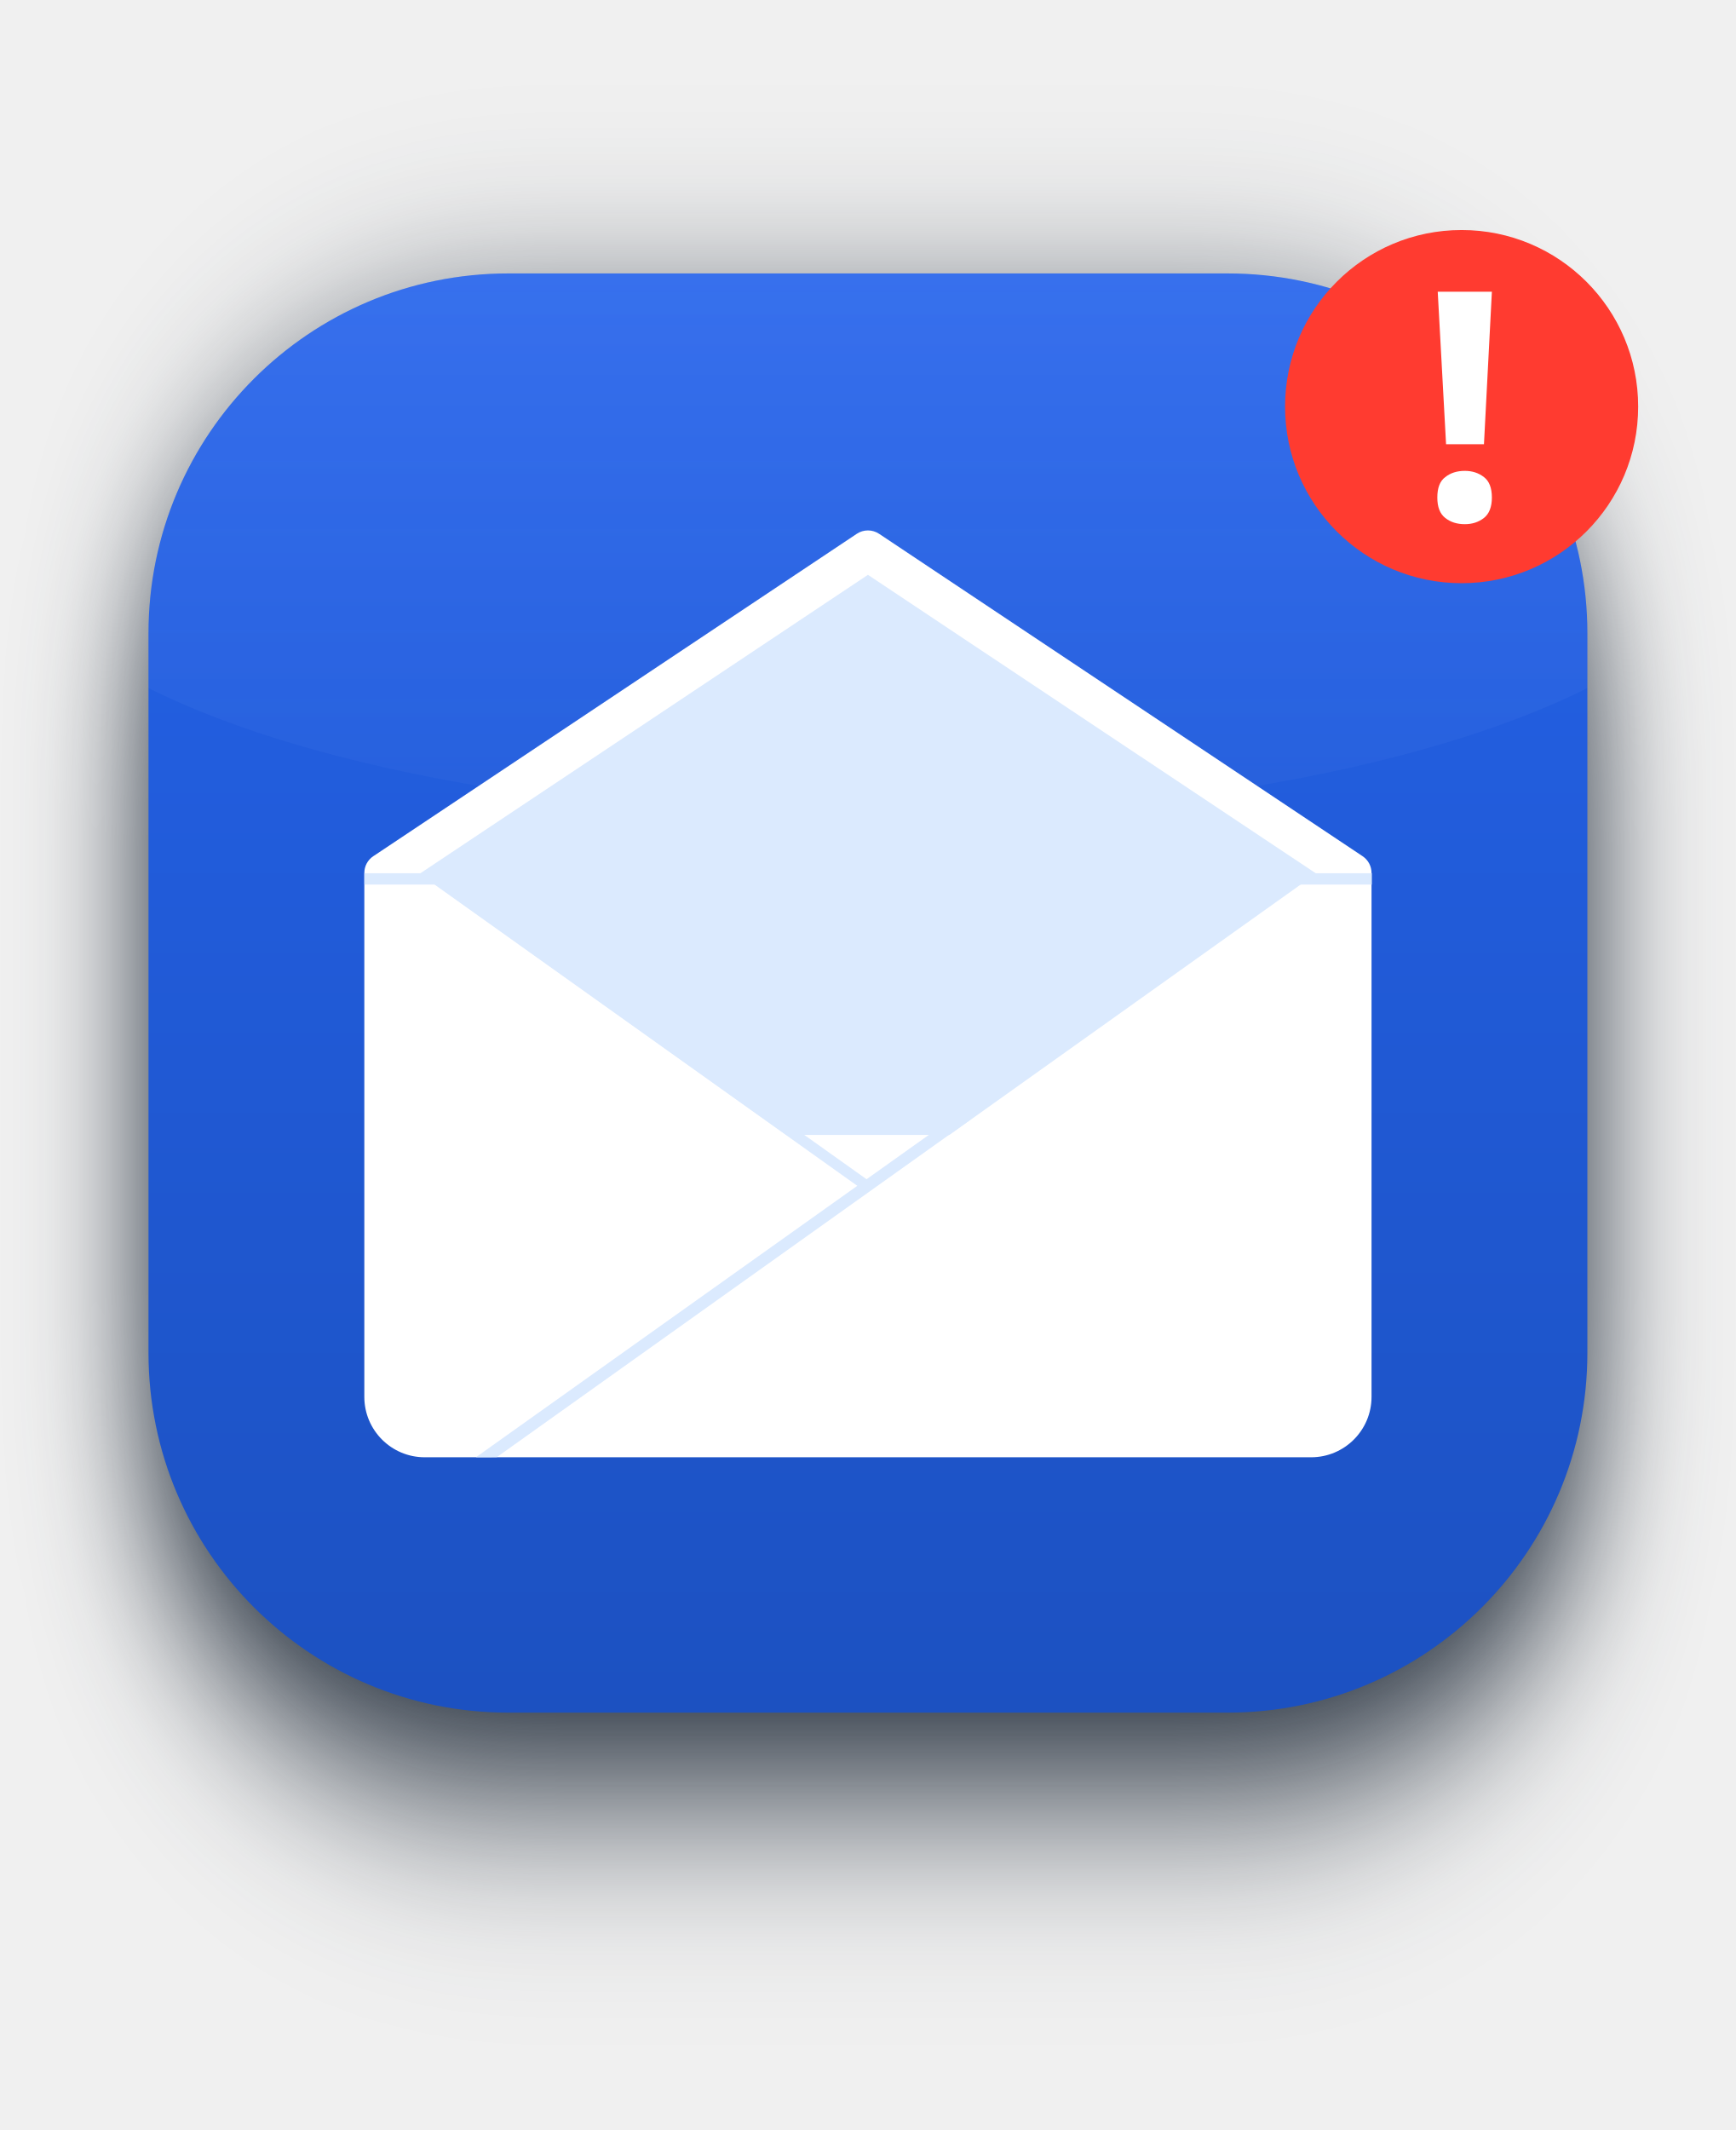
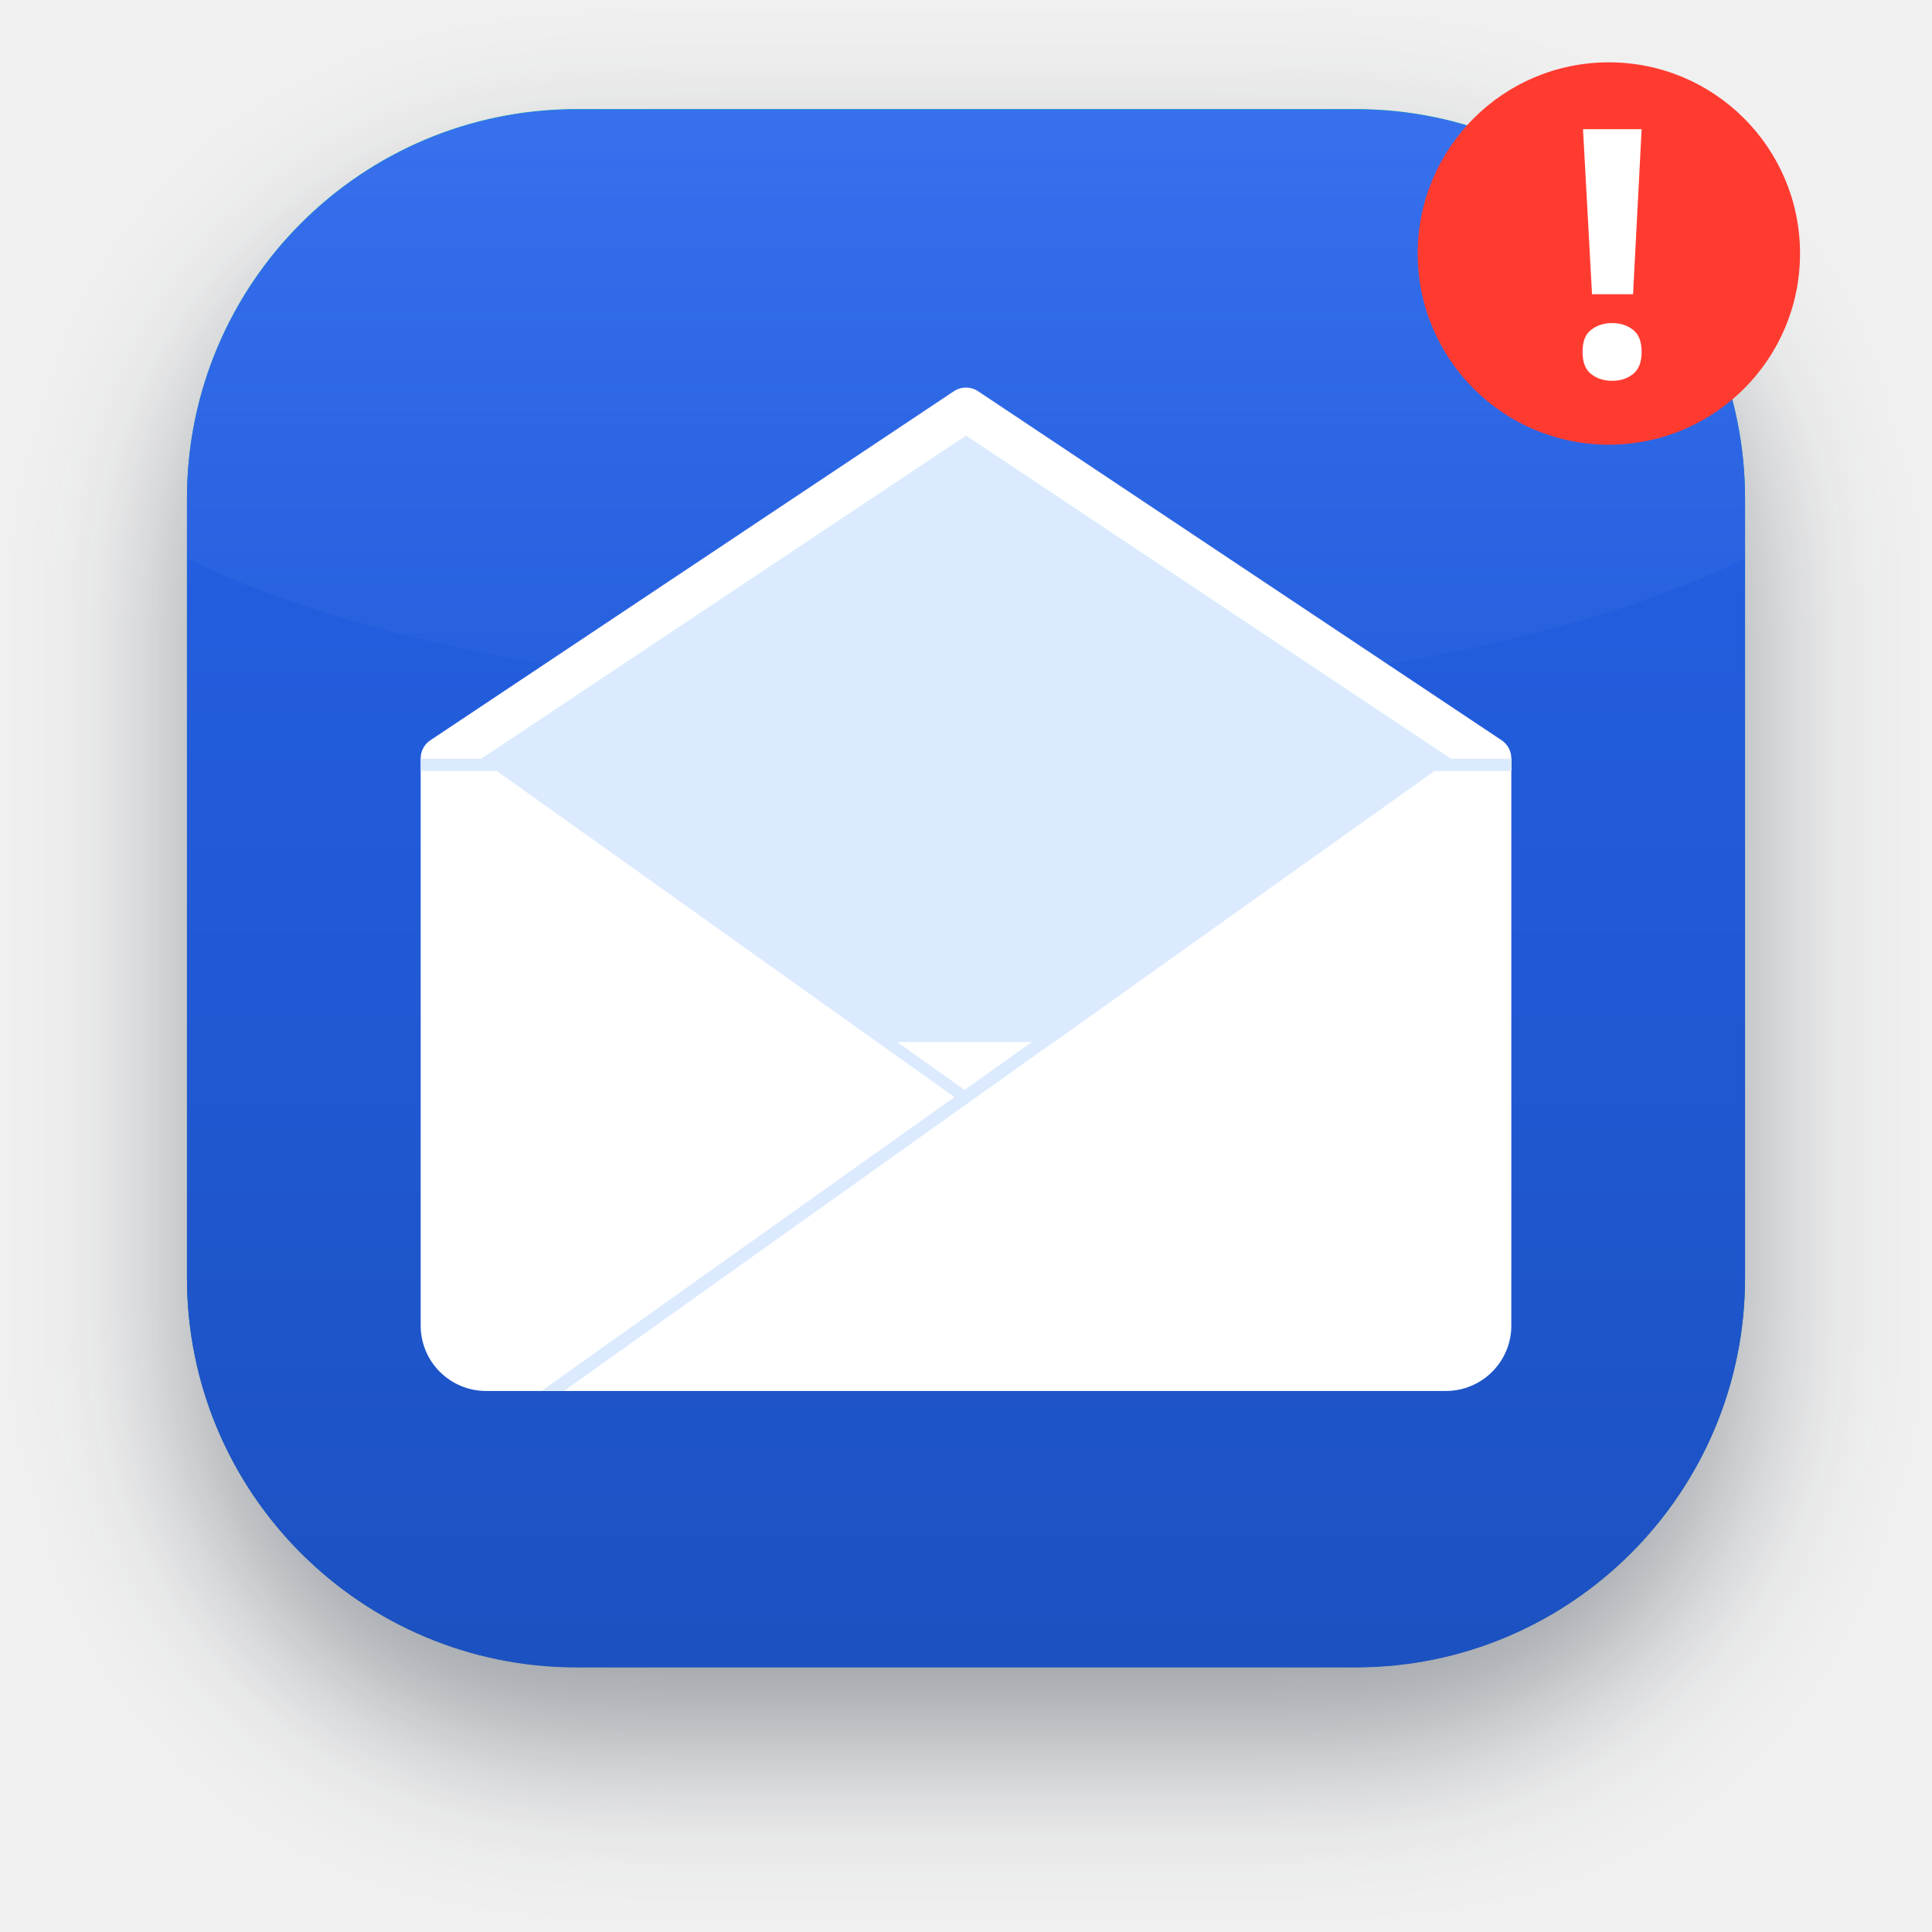
- <svg xmlns="http://www.w3.org/2000/svg" xmlns:xlink="http://www.w3.org/1999/xlink" width="48.256" height="59.2" viewBox="0 0 48.256 59.2" version="1.1" id="svg1" xml:space="preserve">
+ <svg xmlns="http://www.w3.org/2000/svg" xmlns:xlink="http://www.w3.org/1999/xlink" width="49.6" height="49.6" viewBox="0 0 49.6 49.6" version="1.1" id="svg1" xml:space="preserve">
  <defs id="defs1">
-     <linearGradient id="linearGradient3">
-       <stop style="stop-color:#2563eb;stop-opacity:1;" offset="0" id="stop3" />
-       <stop style="stop-color:#1c51c1;stop-opacity:1;" offset="1" id="stop4" />
-     </linearGradient>
-     <rect x="50.26" y="20.293" width="16.403" height="15.351" id="rect2" />
+     <rect x="47.421" y="48.998" width="45.781" height="42.995" id="rect21" />
+     <rect x="48.577" y="17.139" width="17.244" height="14.195" id="rect20" />
+     <linearGradient id="linearGradient19">
+       <stop style="stop-color:#14b8a6;stop-opacity:1;" offset="0" id="stop19" />
+       <stop style="stop-color:#0f766e;stop-opacity:1;" offset="1" id="stop20" />
+     </linearGradient>
    <linearGradient id="linearGradient17">
-       <stop style="stop-color:#ffffff;stop-opacity:0.2;" offset="0" id="stop17" />
-       <stop style="stop-color:#2563eb;stop-opacity:0;" offset="1" id="stop18" />
+       <stop style="stop-color:#14b8a6;stop-opacity:0.2;" offset="0" id="stop17" />
+       <stop style="stop-color:#ffffff;stop-opacity:0;" offset="1" id="stop18" />
    </linearGradient>
    <clipPath clipPathUnits="userSpaceOnUse" id="clipPath2">
      <rect style="font-variation-settings:'wght' 500;fill:#6b7280;fill-opacity:1;fill-rule:nonzero" id="rect3" width="40" height="40" x="40" y="38" ry="10" rx="10" />
    </clipPath>
    <clipPath clipPathUnits="userSpaceOnUse" id="clipPath5">
      <rect style="font-variation-settings:'wght' 500;fill:#6b7280;fill-opacity:1;fill-rule:nonzero" id="rect6" width="40" height="40" x="40" y="38" ry="10" rx="10" />
    </clipPath>
    <clipPath clipPathUnits="userSpaceOnUse" id="clipPath7">
      <rect style="font-variation-settings:'wght' 500;fill:#2563eb;fill-opacity:1;fill-rule:nonzero;stroke-width:1.265" id="rect8" width="40" height="64" x="40" y="38" ry="16" rx="10" />
    </clipPath>
    <clipPath clipPathUnits="userSpaceOnUse" id="clipPath9">
      <rect style="font-variation-settings:'wght' 500;fill:#2563eb;fill-opacity:1;fill-rule:nonzero;stroke-width:1.265" id="rect10" width="40" height="64" x="40" y="39.6" ry="16" rx="10" />
    </clipPath>
    <filter style="color-interpolation-filters:sRGB" id="filter10" x="0" y="0" width="1" height="1">
      <feGaussianBlur stdDeviation="35" id="feGaussianBlur10" />
    </filter>
    <filter style="color-interpolation-filters:sRGB" id="filter14" x="-0.12" y="-0.12" width="1.24" height="1.24">
      <feGaussianBlur stdDeviation="2 2" result="blur" id="feGaussianBlur14" />
    </filter>
    <clipPath clipPathUnits="userSpaceOnUse" id="clipPath14">
      <rect style="font-variation-settings:'wght' 500;fill:#2563eb;fill-opacity:1;fill-rule:nonzero" id="rect15" width="40" height="40" x="40" y="38" ry="10" rx="10" />
    </clipPath>
    <linearGradient xlink:href="#linearGradient17" id="linearGradient18" x1="60" y1="21.1" x2="60" y2="69.1" gradientUnits="userSpaceOnUse" />
    <clipPath clipPathUnits="userSpaceOnUse" id="clipPath18">
      <rect style="font-variation-settings:'wght' 500;fill:#2563eb;fill-opacity:1;fill-rule:nonzero" id="rect19" width="40" height="40" x="40" y="38" ry="10" rx="10" />
    </clipPath>
-     <filter style="color-interpolation-filters:sRGB" id="filter22" x="-0.103" y="-0.24" width="1.206" height="1.48">
-       <feGaussianBlur stdDeviation="0.01 2" result="fbSourceGraphic" id="feGaussianBlur22" />
-       <feColorMatrix result="fbSourceGraphicAlpha" in="fbSourceGraphic" values="0 0 0 -1 0 0 0 0 -1 0 0 0 0 -1 0 0 0 0 1 0" id="feColorMatrix23" />
-       <feGaussianBlur id="feGaussianBlur23" stdDeviation="1.71 2" result="blur" in="fbSourceGraphic" />
+     <clipPath id="clip0_10_553">
+       <rect width="310" height="444" fill="#ffffff" transform="translate(101,34)" id="rect5" x="0" y="0" />
+     </clipPath>
+     <linearGradient xlink:href="#linearGradient19" id="linearGradient20" x1="60" y1="38" x2="60" y2="78" gradientUnits="userSpaceOnUse" gradientTransform="translate(-35.2,-35.2)" />
+     <rect x="47.421" y="48.998" width="45.781" height="42.995" id="rect9" />
+     <linearGradient id="SVGID_1_" gradientUnits="userSpaceOnUse" x1="296.221" y1="255.126" x2="323.932" y2="172.886">
+       <stop offset="0" style="stop-color:#AEDCFF" id="stop1" />
+       <stop offset="0.546" style="stop-color:#599FFF" id="stop2" />
+       <stop offset="1" style="stop-color:#1770FF" id="stop3" />
+     </linearGradient>
+     <linearGradient id="SVGID_00000149363119746622400130000009478140809117899425_" gradientUnits="userSpaceOnUse" x1="301.503" y1="226.07" x2="321.026" y2="156.468">
+       <stop offset="0" style="stop-color:#90E0FF" id="stop20-4" />
+       <stop offset="0.172" style="stop-color:#7DD4FF" id="stop21" />
+       <stop offset="0.521" style="stop-color:#4CB6FF" id="stop22" />
+       <stop offset="1" style="stop-color:#0087FF" id="stop23" />
+     </linearGradient>
+     <linearGradient id="SVGID_00000119077956602596861180000001950886289710600618_" gradientUnits="userSpaceOnUse" x1="247.589" y1="269.644" x2="247.589" y2="135.465">
+       <stop offset="0" style="stop-color:#95D0FF" id="stop24" />
+       <stop offset="0.072" style="stop-color:#8CCCFF" id="stop25" />
+       <stop offset="0.191" style="stop-color:#72C1FF" id="stop26" />
+       <stop offset="0.343" style="stop-color:#48AFFF" id="stop27" />
+       <stop offset="0.498" style="stop-color:#1799FF" id="stop28" />
+       <stop offset="0.594" style="stop-color:#148EF6" id="stop29" />
+       <stop offset="0.762" style="stop-color:#0D70DF" id="stop30" />
+       <stop offset="0.982" style="stop-color:#0140BA" id="stop31" />
+       <stop offset="1" style="stop-color:#003CB7" id="stop32" />
+     </linearGradient>
+     <linearGradient id="SVGID_00000135663364584638298050000003843426637011475134_" gradientUnits="userSpaceOnUse" x1="215.17" y1="250.602" x2="215.17" y2="198.909">
+       <stop offset="0" style="stop-color:#0094D7" id="stop4" />
+       <stop offset="0.376" style="stop-color:#2CB5DA" id="stop5" />
+       <stop offset="0.789" style="stop-color:#57D6DC" id="stop6" />
+       <stop offset="1" style="stop-color:#68E2DD" id="stop7" />
+     </linearGradient>
+     <linearGradient id="SVGID_00000065039007005617276510000005417160155861344690_" gradientUnits="userSpaceOnUse" x1="236.814" y1="250.602" x2="236.814" y2="167.216">
+       <stop offset="0" style="stop-color:#0094D7" id="stop8" />
+       <stop offset="0.376" style="stop-color:#2CB5DA" id="stop9" />
+       <stop offset="0.789" style="stop-color:#57D6DC" id="stop10" />
+       <stop offset="1" style="stop-color:#68E2DD" id="stop11" />
+     </linearGradient>
+     <linearGradient id="SVGID_00000120557592432417331030000017671996446474483359_" gradientUnits="userSpaceOnUse" x1="258.458" y1="250.602" x2="258.458" y2="187.315">
+       <stop offset="0" style="stop-color:#0094D7" id="stop12" />
+       <stop offset="0.376" style="stop-color:#2CB5DA" id="stop13" />
+       <stop offset="0.789" style="stop-color:#57D6DC" id="stop14" />
+       <stop offset="1" style="stop-color:#68E2DD" id="stop15" />
+     </linearGradient>
+     <linearGradient id="SVGID_00000038384536325561874190000004211139327337112233_" gradientUnits="userSpaceOnUse" x1="280.104" y1="250.602" x2="280.104" y2="159.485">
+       <stop offset="0" style="stop-color:#0094D7" id="stop16" />
+       <stop offset="0.376" style="stop-color:#2CB5DA" id="stop17-4" />
+       <stop offset="0.789" style="stop-color:#57D6DC" id="stop18-8" />
+       <stop offset="1" style="stop-color:#68E2DD" id="stop19-8" />
+     </linearGradient>
+     <radialGradient id="SVGID_1_-5" cx="250" cy="250" r="445.492" gradientUnits="userSpaceOnUse" gradientTransform="matrix(0.176,0,0,0.176,15,19)">
+       <stop offset="0.003" style="stop-color:#FFFFFF" id="stop1-5" />
+       <stop offset="0.256" style="stop-color:#FBFBFB" id="stop2-1" />
+       <stop offset="0.522" style="stop-color:#EEEEEE" id="stop3-7" />
+       <stop offset="0.794" style="stop-color:#D9D9D9" id="stop4-1" />
+       <stop offset="1" style="stop-color:#C4C4C4" id="stop5-1" />
+     </radialGradient>
+     <radialGradient id="SVGID_00000149354664811273946390000010014168106844321711_" cx="250" cy="-852.875" r="159.586" gradientTransform="matrix(0.176,0,0,0.0155584,15,104.2515)" gradientUnits="userSpaceOnUse">
+       <stop offset="0" style="stop-color:#C4C4C4" id="stop21-1" />
+       <stop offset="0.206" style="stop-color:#D9D9D9" id="stop22-8" />
+       <stop offset="0.478" style="stop-color:#EEEEEE" id="stop23-9" />
+       <stop offset="0.744" style="stop-color:#FBFBFB" id="stop24-2" />
+       <stop offset="0.997" style="stop-color:#FFFFFF" id="stop25-7" />
+     </radialGradient>
+     <linearGradient id="SVGID_00000047029189704050952270000000338698314357620388_" gradientUnits="userSpaceOnUse" x1="142.651" y1="359.203" x2="262.403" y2="98.631" gradientTransform="matrix(0.176,0,0,0.176,15,19)">
+       <stop offset="0" style="stop-color:#1277C5" id="stop10-4" />
+       <stop offset="1" style="stop-color:#5ED376" id="stop11-2" />
+     </linearGradient>
+     <linearGradient id="SVGID_00000153690592554221334960000001881679566111014035_" gradientUnits="userSpaceOnUse" x1="198.832" y1="385.022" x2="318.584" y2="124.45" gradientTransform="matrix(0.176,0,0,0.176,15,19)">
+       <stop offset="0" style="stop-color:#1277C5" id="stop12-3" />
+       <stop offset="1" style="stop-color:#5ED376" id="stop13-2" />
+     </linearGradient>
+     <linearGradient id="SVGID_00000011739790621084949100000002077263067387489718_" gradientUnits="userSpaceOnUse" x1="165.203" y1="364.65" x2="281.073" y2="112.525" gradientTransform="matrix(0.176,0,0,0.176,15,19)">
+       <stop offset="0" style="stop-color:#1277C5" id="stop14-2" />
+       <stop offset="1" style="stop-color:#5ED376" id="stop15-1" />
+     </linearGradient>
+     <linearGradient id="SVGID_00000015341469533389785710000003595753162642192823_" gradientUnits="userSpaceOnUse" x1="210.811" y1="383.316" x2="326.441" y2="131.715" gradientTransform="matrix(0.176,0,0,0.176,15,19)">
+       <stop offset="0" style="stop-color:#1277C5" id="stop16-6" />
+       <stop offset="1" style="stop-color:#5ED376" id="stop17-8" />
+     </linearGradient>
+     <linearGradient id="SVGID_00000063592545856392734770000002597515381479454105_" gradientUnits="userSpaceOnUse" x1="233.962" y1="306.183" x2="239.876" y2="153.905" gradientTransform="matrix(0.176,0,0,0.176,15,19)">
+       <stop offset="0" style="stop-color:#1277C5" id="stop18-7" />
+       <stop offset="1" style="stop-color:#5ED376" id="stop19-6" />
+     </linearGradient>
+     <linearGradient id="SVGID_00000003080081836572183200000012501462941139612831_" gradientUnits="userSpaceOnUse" x1="117.493" y1="342.887" x2="231.91" y2="93.923" gradientTransform="matrix(0.176,0,0,0.176,15,19)">
+       <stop offset="0" style="stop-color:#1277C5" id="stop6-2" />
+       <stop offset="1" style="stop-color:#5ED376" id="stop7-7" />
+     </linearGradient>
+     <linearGradient id="SVGID_00000181076162915749822510000013248335839561394089_" gradientUnits="userSpaceOnUse" x1="253.989" y1="410.37" x2="373.741" y2="149.799" gradientTransform="matrix(0.176,0,0,0.176,15,19)">
+       <stop offset="0" style="stop-color:#1277C5" id="stop8-6" />
+       <stop offset="1" style="stop-color:#5ED376" id="stop9-1" />
+     </linearGradient>
+     <filter style="color-interpolation-filters:sRGB" id="filter50" x="-0.043" y="-0.478" width="1.086" height="1.955">
+       <feGaussianBlur stdDeviation="0.51 0.51" result="blur" id="feGaussianBlur50" />
    </filter>
    <linearGradient xlink:href="#linearGradient3" id="linearGradient4" x1="60" y1="38" x2="60" y2="78" gradientUnits="userSpaceOnUse" />
+     <linearGradient id="linearGradient3">
+       <stop style="stop-color:#2563eb;stop-opacity:1;" offset="0" id="stop3-4" />
+       <stop style="stop-color:#1c51c1;stop-opacity:1;" offset="1" id="stop4-8" />
+     </linearGradient>
+     <linearGradient xlink:href="#linearGradient17-2" id="linearGradient18-8" x1="60" y1="21.1" x2="60" y2="69.1" gradientUnits="userSpaceOnUse" />
+     <linearGradient id="linearGradient17-2">
+       <stop style="stop-color:#ffffff;stop-opacity:0.2;" offset="0" id="stop17-45" />
+       <stop style="stop-color:#2563eb;stop-opacity:0;" offset="1" id="stop18-5" />
+     </linearGradient>
+     <clipPath clipPathUnits="userSpaceOnUse" id="clipPath18-1">
+       <rect style="font-variation-settings:'wght' 500;fill:#2563eb;fill-opacity:1;fill-rule:nonzero" id="rect19-7" width="40" height="40" x="40" y="38" ry="10" rx="10" />
+     </clipPath>
+     <linearGradient xlink:href="#linearGradient17-23" id="linearGradient18-4" x1="60" y1="21.1" x2="60" y2="69.1" gradientUnits="userSpaceOnUse" />
+     <linearGradient id="linearGradient17-23">
+       <stop style="stop-color:#ffffff;stop-opacity:0.2;" offset="0" id="stop17-2" />
+       <stop style="stop-color:#0f4c81;stop-opacity:0;" offset="0.851" id="stop18-2" />
+     </linearGradient>
+     <clipPath clipPathUnits="userSpaceOnUse" id="clipPath18-16">
+       <rect style="font-variation-settings:'wght' 500;fill:#2563eb;fill-opacity:1;fill-rule:nonzero" id="rect19-8" width="40" height="40" x="40" y="38" ry="10" rx="10" />
+     </clipPath>
+     <filter style="color-interpolation-filters:sRGB" id="filter90" x="-0.031" y="-0.071" width="1.061" height="1.141">
+       <feGaussianBlur stdDeviation="0.21 0.21" result="blur" id="feGaussianBlur90" />
+     </filter>
+     <mask maskUnits="userSpaceOnUse" x="317.522" y="288.541" width="3.346" height="4.632" id="SVGID_00000147203780942252770400000017093646661724210835_">
+       <g style="filter:url(#Adobe_OpacityMaskFilter_00000064342337086352702720000002443566982172518543_)" id="g210">
+         <linearGradient id="SVGID_00000027588500552423695070000004368425942358001298_" gradientUnits="userSpaceOnUse" x1="427.351" y1="324.389" x2="425.089" y2="320.37" gradientTransform="matrix(-0.6296,-0.7527,0.7522,-0.636,344.3034,817.0264)">
+           <stop offset="0" style="stop-color:#000000" id="stop204" />
+           <stop offset="0.085" style="stop-color:#090909" id="stop205" />
+           <stop offset="0.227" style="stop-color:#232323" id="stop206" />
+           <stop offset="0.408" style="stop-color:#4D4D4D" id="stop207" />
+           <stop offset="0.621" style="stop-color:#878787" id="stop208" />
+           <stop offset="0.858" style="stop-color:#D0D0D0" id="stop209" />
+           <stop offset="1" style="stop-color:#FFFFFF" id="stop210" />
+         </linearGradient>
+         <polygon style="fill:url(#SVGID_00000027588500552423695070000004368425942358001298_)" points="315.477,290.504 319.585,286.796 321.814,290.804 317.71,294.514 " id="polygon210" />
+       </g>
+     </mask>
+     <filter id="Adobe_OpacityMaskFilter_00000064342337086352702720000002443566982172518543_" filterUnits="userSpaceOnUse" x="317.522" y="288.541" width="3.346" height="4.632">
+       <feColorMatrix type="matrix" values="1 0 0 0 0  0 1 0 0 0  0 0 1 0 0  0 0 0 1 0" id="feColorMatrix204" />
+     </filter>
+     <linearGradient id="linearGradient7" gradientUnits="userSpaceOnUse" x1="427.351" y1="324.389" x2="425.089" y2="320.37" gradientTransform="matrix(-0.6296,-0.7527,0.7522,-0.636,344.3034,817.0264)">
+       <stop offset="0" style="stop-color:#000000" id="stop1-57" />
+       <stop offset="0.085" style="stop-color:#090909" id="stop2-6" />
+       <stop offset="0.227" style="stop-color:#232323" id="stop3-1" />
+       <stop offset="0.408" style="stop-color:#4D4D4D" id="stop4-89" />
+       <stop offset="0.621" style="stop-color:#878787" id="stop5-2" />
+       <stop offset="0.858" style="stop-color:#D0D0D0" id="stop6-7" />
+       <stop offset="1" style="stop-color:#FFFFFF" id="stop7-9" />
+     </linearGradient>
+     <rect x="56.674" y="42.058" width="22.817" height="16.929" id="rect7" />
+     <filter id="filter7" filterUnits="userSpaceOnUse" x="321.626" y="287.121" width="7.471" height="8.11">
+       <feColorMatrix type="matrix" values="1 0 0 0 0  0 1 0 0 0  0 0 1 0 0  0 0 0 1 0" id="feColorMatrix7" />
+     </filter>
+     <filter id="filter15" filterUnits="userSpaceOnUse" x="309.138" y="287.285" width="7.471" height="8.11">
+       <feColorMatrix type="matrix" values="1 0 0 0 0  0 1 0 0 0  0 0 1 0 0  0 0 0 1 0" id="feColorMatrix14" />
+     </filter>
+     <filter id="filter24" filterUnits="userSpaceOnUse" x="310.507" y="288.772" width="4.567" height="6.141">
+       <feColorMatrix type="matrix" values="1 0 0 0 0  0 1 0 0 0  0 0 1 0 0  0 0 0 1 0" id="feColorMatrix24" />
+     </filter>
+     <filter id="filter30" filterUnits="userSpaceOnUse" x="317.522" y="288.541" width="3.346" height="4.632">
+       <feColorMatrix type="matrix" values="1 0 0 0 0  0 1 0 0 0  0 0 1 0 0  0 0 0 1 0" id="feColorMatrix30" />
+     </filter>
+     <filter id="filter77" filterUnits="userSpaceOnUse" x="320.21" y="288.113" width="4.954" height="6.799">
+       <feColorMatrix type="matrix" values="1 0 0 0 0  0 1 0 0 0  0 0 1 0 0  0 0 0 1 0" id="feColorMatrix77" />
+     </filter>
+     <filter id="filter2" filterUnits="userSpaceOnUse" x="321.626" y="287.121" width="7.471" height="8.11">
+       <feColorMatrix type="matrix" values="1 0 0 0 0  0 1 0 0 0  0 0 1 0 0  0 0 0 1 0" id="feColorMatrix2" />
+     </filter>
+     <filter id="filter3" filterUnits="userSpaceOnUse" x="309.138" y="287.285" width="7.471" height="8.11">
+       <feColorMatrix type="matrix" values="1 0 0 0 0  0 1 0 0 0  0 0 1 0 0  0 0 0 1 0" id="feColorMatrix3" />
+     </filter>
+     <filter id="filter4" filterUnits="userSpaceOnUse" x="310.507" y="288.772" width="4.567" height="6.141">
+       <feColorMatrix type="matrix" values="1 0 0 0 0  0 1 0 0 0  0 0 1 0 0  0 0 0 1 0" id="feColorMatrix4" />
+     </filter>
+     <filter id="filter5" filterUnits="userSpaceOnUse" x="317.522" y="288.541" width="3.346" height="4.632">
+       <feColorMatrix type="matrix" values="1 0 0 0 0  0 1 0 0 0  0 0 1 0 0  0 0 0 1 0" id="feColorMatrix5" />
+     </filter>
+     <filter id="filter6" filterUnits="userSpaceOnUse" x="320.21" y="288.113" width="4.954" height="6.799">
+       <feColorMatrix type="matrix" values="1 0 0 0 0  0 1 0 0 0  0 0 1 0 0  0 0 0 1 0" id="feColorMatrix6" />
+     </filter>
+     <linearGradient xlink:href="#linearGradient3" id="linearGradient4-8" x1="60" y1="38" x2="60" y2="78" gradientUnits="userSpaceOnUse" gradientTransform="translate(-35.872,-30.4)" />
+     <linearGradient xlink:href="#linearGradient17-2" id="linearGradient18-0" x1="60" y1="21.1" x2="60" y2="69.1" gradientUnits="userSpaceOnUse" />
+     <clipPath clipPathUnits="userSpaceOnUse" id="clipPath18-6">
+       <rect style="font-variation-settings:'wght' 500;fill:#2563eb;fill-opacity:1;fill-rule:nonzero" id="rect19-1" width="40" height="40" x="40" y="38" ry="10" rx="10" />
+     </clipPath>
+     <rect x="50.26" y="20.293" width="16.403" height="15.351" id="rect2" />
  </defs>
-   <g id="layer1" transform="translate(-35.872,-30.4)">
-     <g id="g23">
-       <rect style="font-variation-settings:'wght' 500;fill:#1e2937;fill-opacity:1;fill-rule:nonzero;filter:url(#filter22)" id="rect22" width="40" height="40" x="40" y="40" ry="10" rx="10" />
-       <rect style="font-variation-settings:'wght' 500;fill:url(#linearGradient4);fill-opacity:1;fill-rule:nonzero" id="rect1-8" width="40" height="40" x="40" y="38" ry="10" rx="10" />
-       <ellipse style="font-variation-settings:'wght' 500;fill:url(#linearGradient18);fill-opacity:1;fill-rule:nonzero;stroke-width:0.61" id="path17" cx="60" cy="45.1" rx="24" ry="8" clip-path="url(#clipPath18)" />
-     </g>
-     <g id="g21" transform="matrix(1.272727,0,0,1.272727,-16.1676,-17.28229)">
-       <path id="rect21" style="font-variation-settings:'wght' 500;fill:#dbeafe;fill-opacity:1;stroke-width:0.868" d="m 59.758,49.806 10.291,6.91 -7.866,5.65 -4.437,0.207 -8.113,-6.161 z" />
-       <path id="rect20" style="font-variation-settings:'wght' 500;fill:#ffffff;fill-opacity:1" d="m 49.197,56.803 8.909,5.65 4.049,0.016 8.033,-5.666 v 11.952 H 49.197 Z" />
+   <rect style="font-variation-settings:'wght' 500;fill:#1e2937;fill-opacity:0.4;fill-rule:nonzero;filter:url(#filter14)" id="rect1" width="40" height="40" x="4.8" y="4.8" ry="10" rx="10" />
+   <rect style="font-variation-settings:'wght' 500;fill:url(#linearGradient20);fill-opacity:1;fill-rule:nonzero" id="rect1-8" width="40" height="40" x="4.8" y="2.8" ry="10" rx="10" />
+   <g id="g2" transform="translate(0.6720002,-4.79263)">
+     <rect style="font-variation-settings:'wght' 500;fill:url(#linearGradient4-8);fill-opacity:1;fill-rule:nonzero" id="rect1-8-8" width="40" height="40" x="4.128" y="7.6" ry="10" rx="10" />
+     <ellipse style="font-variation-settings:'wght' 500;fill:url(#linearGradient18-0);fill-opacity:1;fill-rule:nonzero;stroke-width:0.61" id="path17" cx="60" cy="45.1" rx="24" ry="8" clip-path="url(#clipPath18-6)" transform="translate(-35.872,-30.4)" />
+     <g id="g21" transform="matrix(1.272727,0,0,1.272727,-52.0396,-47.68229)">
+       <path id="rect21-9" style="font-variation-settings:'wght' 500;fill:#dbeafe;fill-opacity:1;stroke-width:0.868" d="m 59.758,49.806 10.291,6.91 -7.866,5.65 -4.437,0.207 -8.113,-6.161 z" />
+       <path id="rect20-3" style="font-variation-settings:'wght' 500;fill:#ffffff;fill-opacity:1" d="m 49.197,56.803 8.909,5.65 4.049,0.016 8.033,-5.666 v 11.952 H 49.197 Z" />
      <g style="fill:#ffffff;fill-opacity:1" id="g20" transform="matrix(0.11,0,0,0.11,45.76597,45.96825)">
        <path d="m 226.22,92.67 -96,-64 a 4,4 0 0 0 -4.44,0 l -96,64 A 4,4 0 0 0 28,96 v 104 a 12,12 0 0 0 12,12 h 176 a 12,12 0 0 0 12,-12 V 96 a 4,4 0 0 0 -1.78,-3.33 z M 103.63,152 36,199.76 v -96 z m 8.19,4 h 32.36 l 68,48 H 43.86 Z m 40.55,-4 67.63,-48.24 v 96 z M 128,36.81 217,96.11 144.17,148 H 111.83 L 39.05,96.11 Z" id="path1" style="fill:#ffffff;fill-opacity:1" />
      </g>
    </g>
-     <circle style="fill:#ff3b30;fill-opacity:1;stroke:none;stroke-width:0.183;stroke-dasharray:none" id="path2" cx="76.504" cy="41.701" r="4.908" />
-     <text xml:space="preserve" id="text2" style="font-style:normal;font-variant:normal;font-weight:bold;font-stretch:normal;font-size:12px;font-family:Montserrat;-inkscape-font-specification:'Montserrat Bold';white-space:pre;shape-inside:url(#rect2);fill:#ffffff;fill-opacity:1;stroke:none;stroke-opacity:1;-inkscape-stroke:none;stop-color:#000000" transform="matrix(0.7409551,0,0,0.7409551,38.07766,21.64612)">
+     <circle style="fill:#ff3b30;fill-opacity:1;stroke:none;stroke-width:0.183;stroke-dasharray:none" id="path2" cx="40.632" cy="11.301" r="4.908" />
+     <text xml:space="preserve" id="text2" style="font-style:normal;font-variant:normal;font-weight:bold;font-stretch:normal;font-size:12px;font-family:Montserrat;-inkscape-font-specification:'Montserrat Bold';white-space:pre;shape-inside:url(#rect2);fill:#ffffff;fill-opacity:1;stroke:none;stroke-opacity:1;-inkscape-stroke:none;stop-color:#000000" transform="matrix(0.7409551,0,0,0.7409551,2.20566,-8.753879)">
      <tspan x="50.26" y="31.322" id="tspan1">!</tspan>
    </text>
-     <path id="rect4" style="fill:#dbeafe;stroke-width:0.225" d="m 49.101,70.903 13.58,-9.663 0.188,0.264 -13.189,9.397 z" />
-     <path id="path4" style="fill:#dbeafe;stroke-width:0.201" d="m 60.228,63.364 -12.13,-8.631 -0.168,0.236 11.781,8.394 z" />
-     <rect style="fill:#dbeafe;fill-opacity:1;stroke:none;stroke-width:0.274;stroke-dasharray:none;stroke-opacity:1" id="rect5" width="28.004" height="0.314" x="46.003" y="54.671" />
+     <path id="rect4" style="fill:#dbeafe;stroke-width:0.225" d="m 13.229,40.503 13.58,-9.663 0.188,0.264 -13.189,9.397 z" />
+     <path id="path4" style="fill:#dbeafe;stroke-width:0.201" d="m 24.356,32.964 -12.13,-8.631 -0.168,0.236 11.781,8.394 z" />
+     <rect style="fill:#dbeafe;fill-opacity:1;stroke:none;stroke-width:0.274;stroke-dasharray:none;stroke-opacity:1" id="rect5-4" width="28.004" height="0.314" x="10.131" y="24.271" />
  </g>
</svg>
